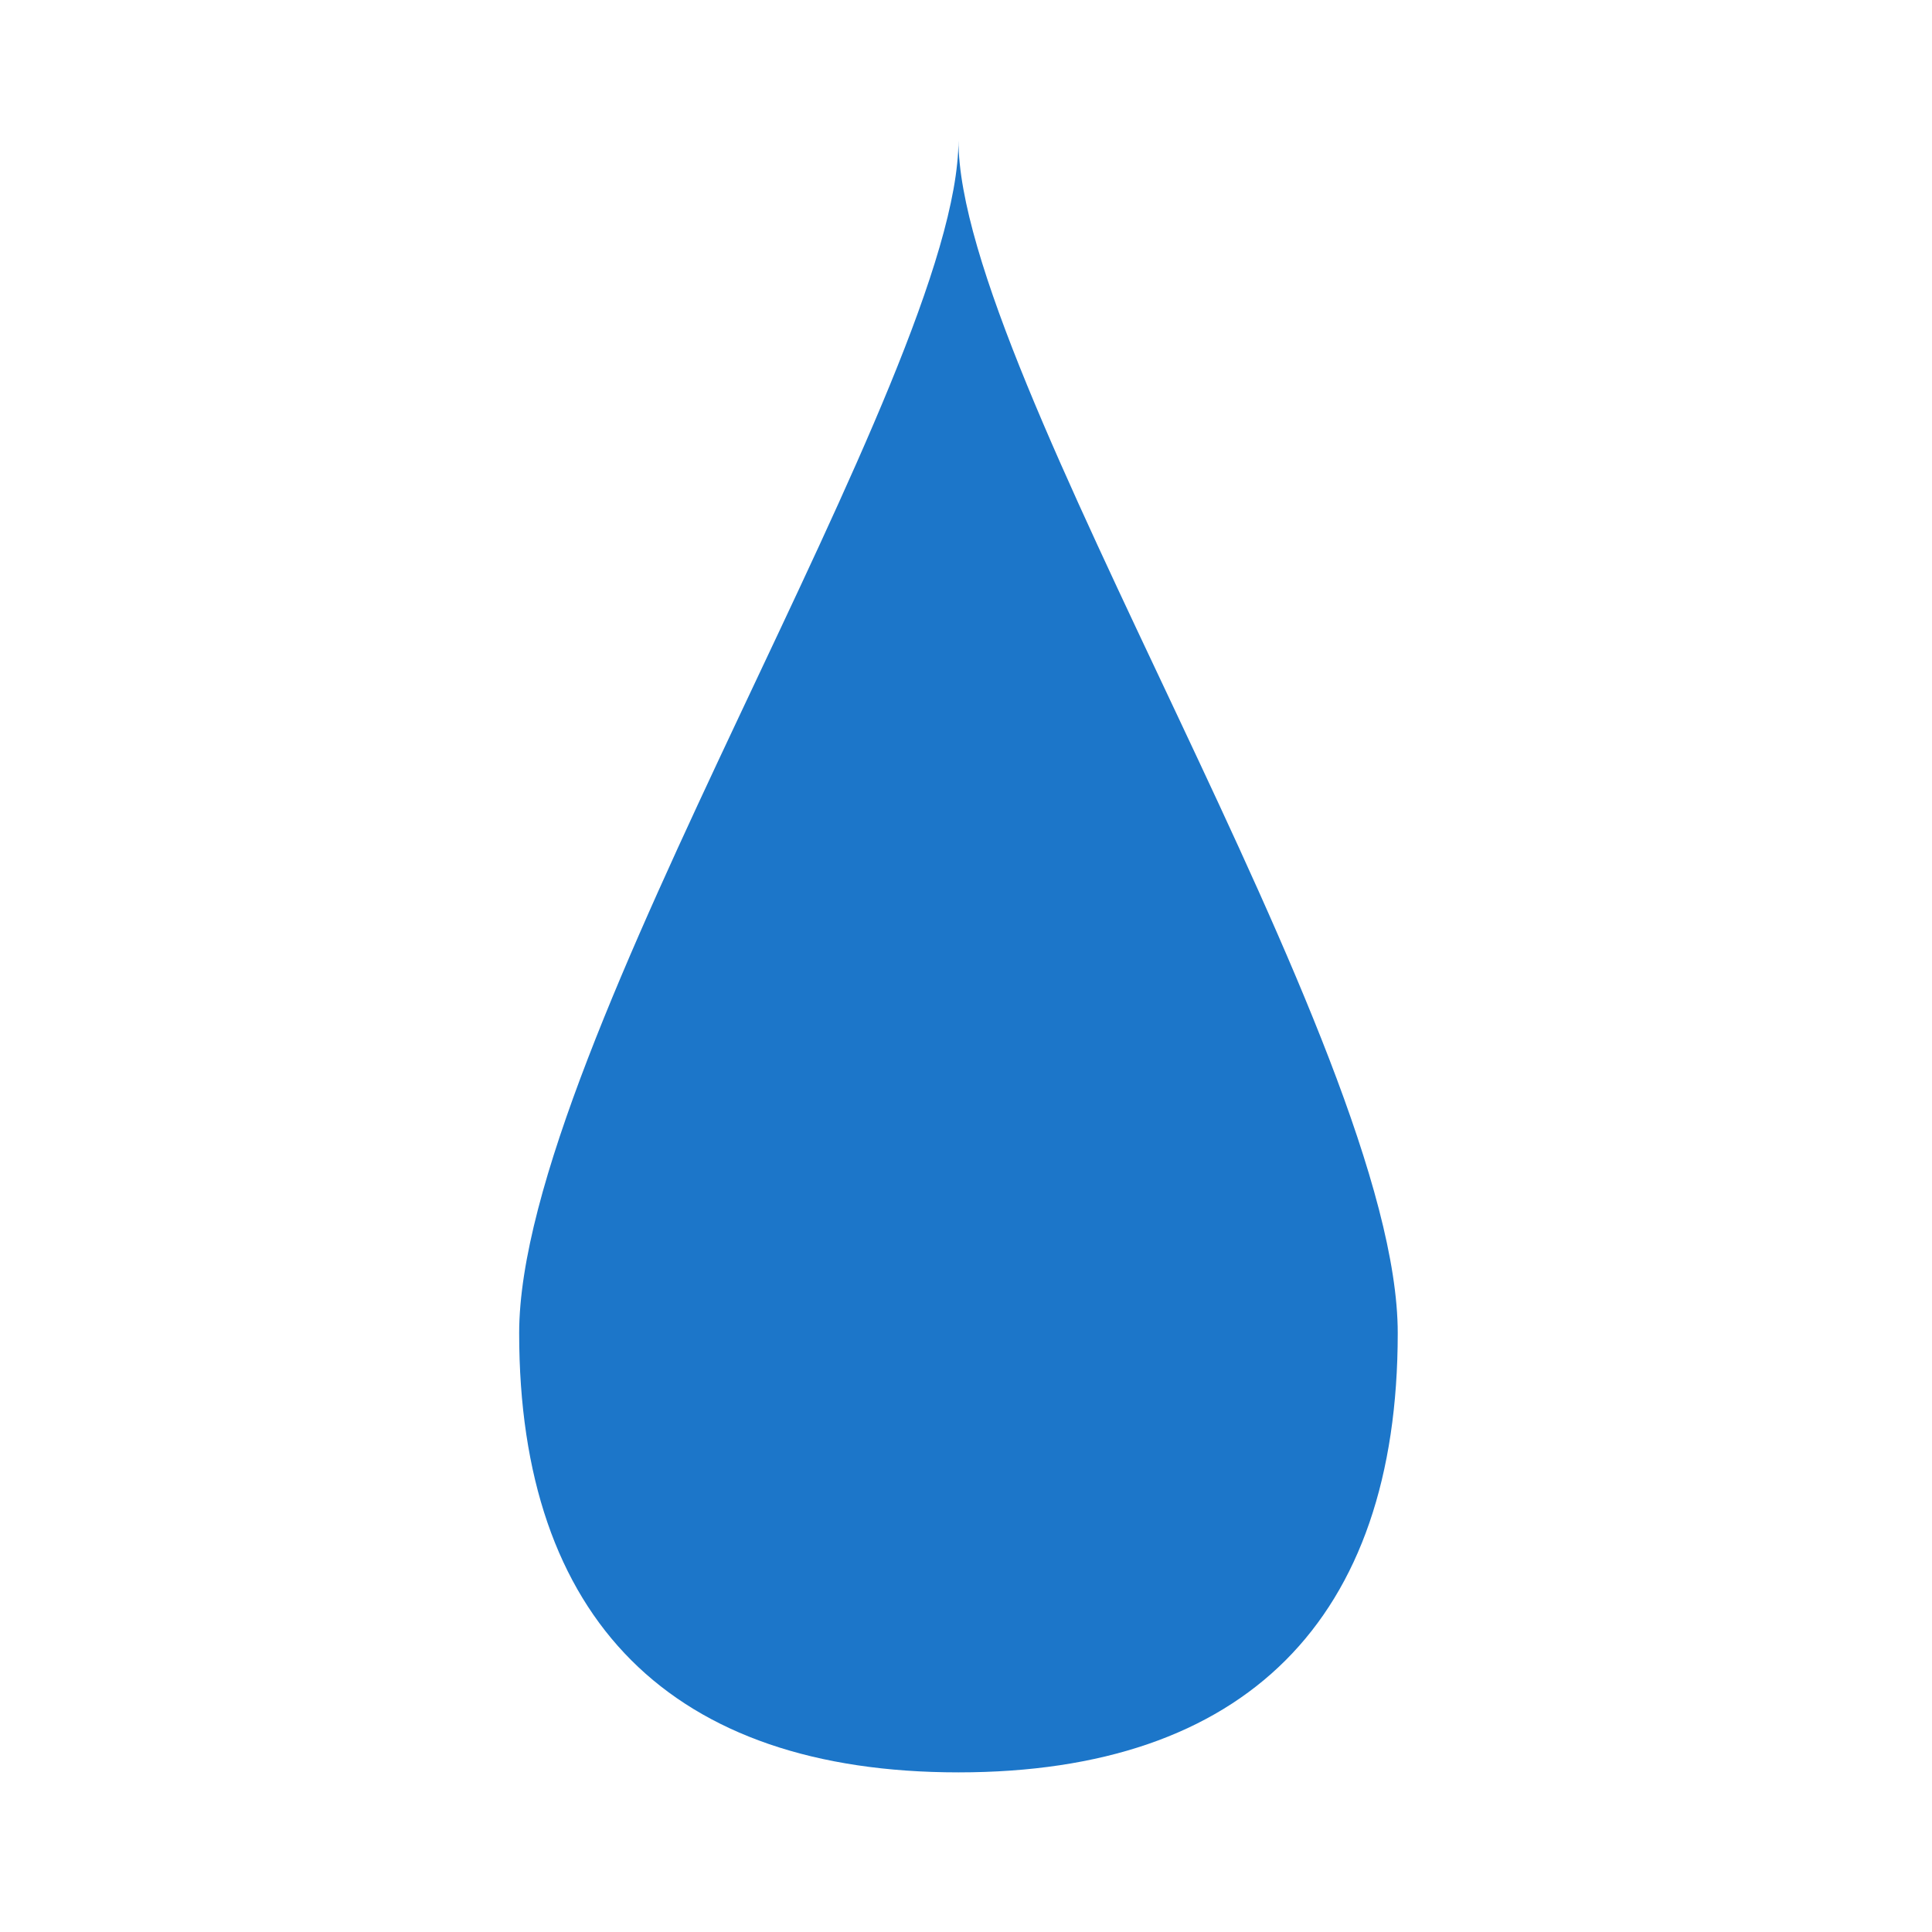
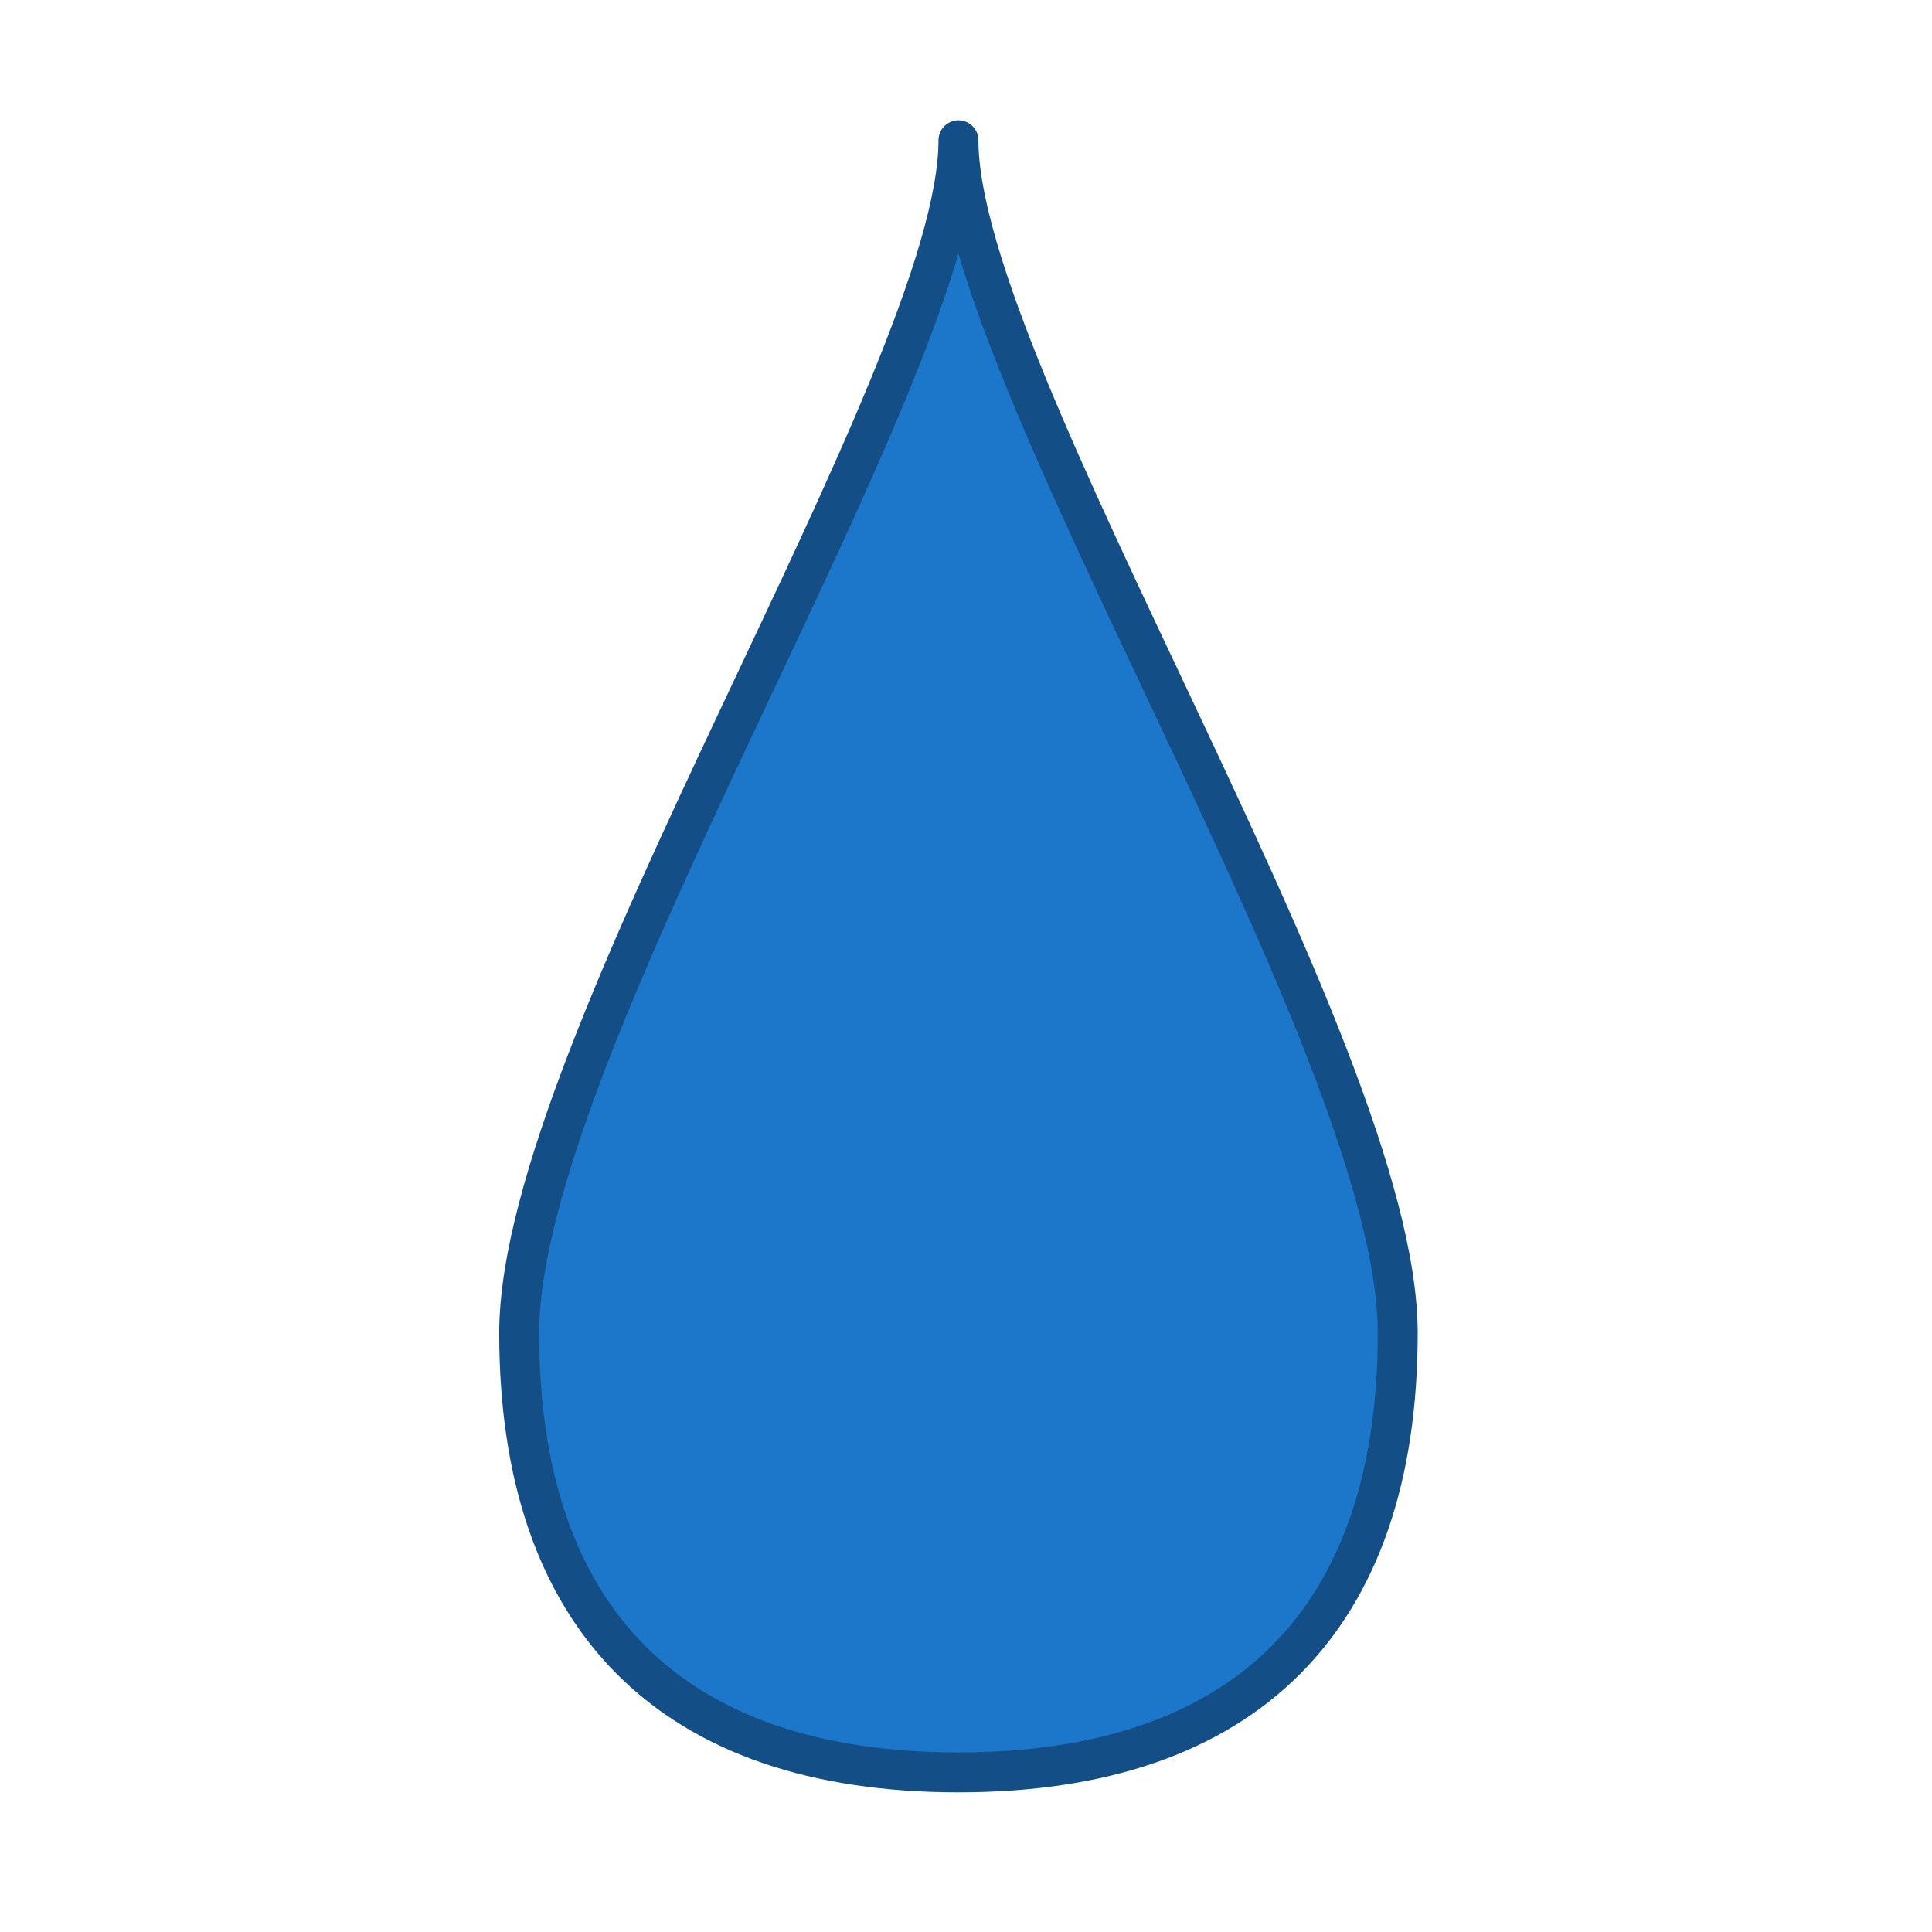
<svg xmlns="http://www.w3.org/2000/svg" width="64mm" height="64mm" version="1.1" viewBox="0 0 64 64">
  <g transform="translate(0,-233)">
-     <path d="m46.302 277.16c2e-6 9.498-5.054 14.552-14.552 14.552s-14.552-5.054-14.552-14.552c3e-6 -9.498 14.552-31.75 14.552-39.514 0 7.764 14.552 30.016 14.552 39.514z" fill="#1c76c9" />
+     <path d="m46.302 277.16c2e-6 9.498-5.054 14.552-14.552 14.552s-14.552-5.054-14.552-14.552c3e-6 -9.498 14.552-31.75 14.552-39.514 0 7.764 14.552 30.016 14.552 39.514z" fill="#1c76c9" stroke="#134f86" stroke-linecap="round" stroke-linejoin="round" stroke-width="1.323" />
  </g>
</svg>
